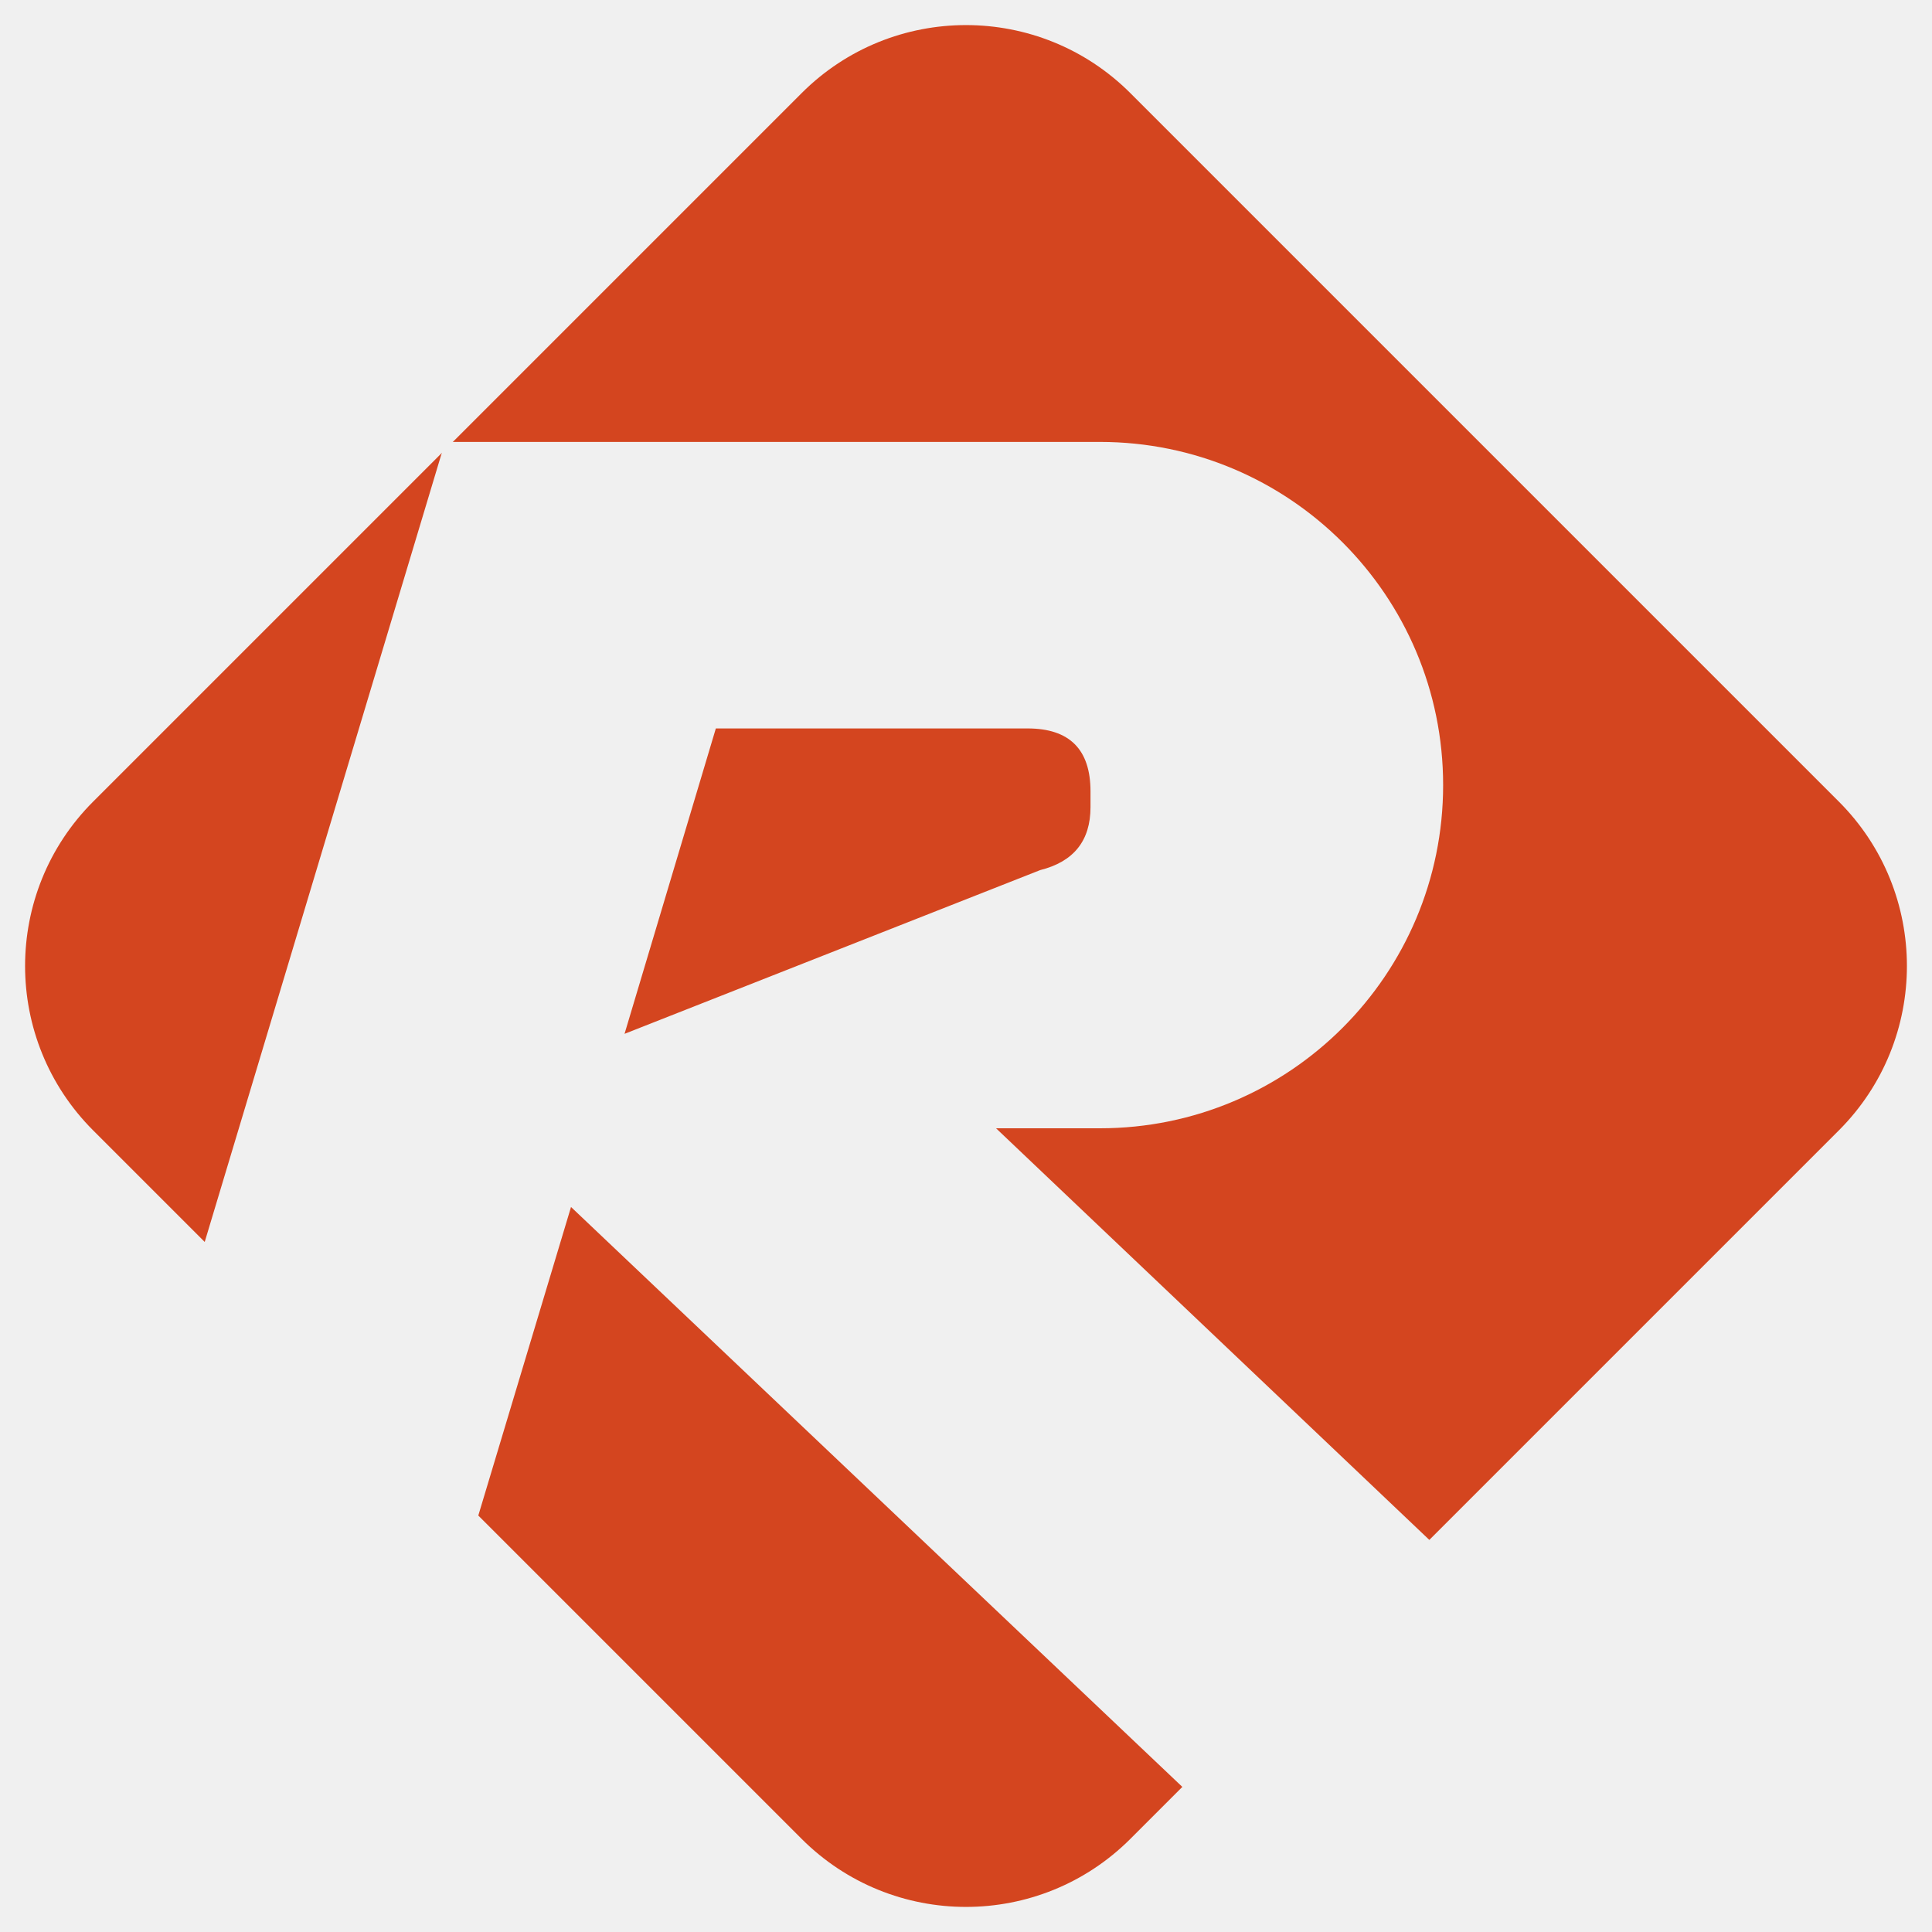
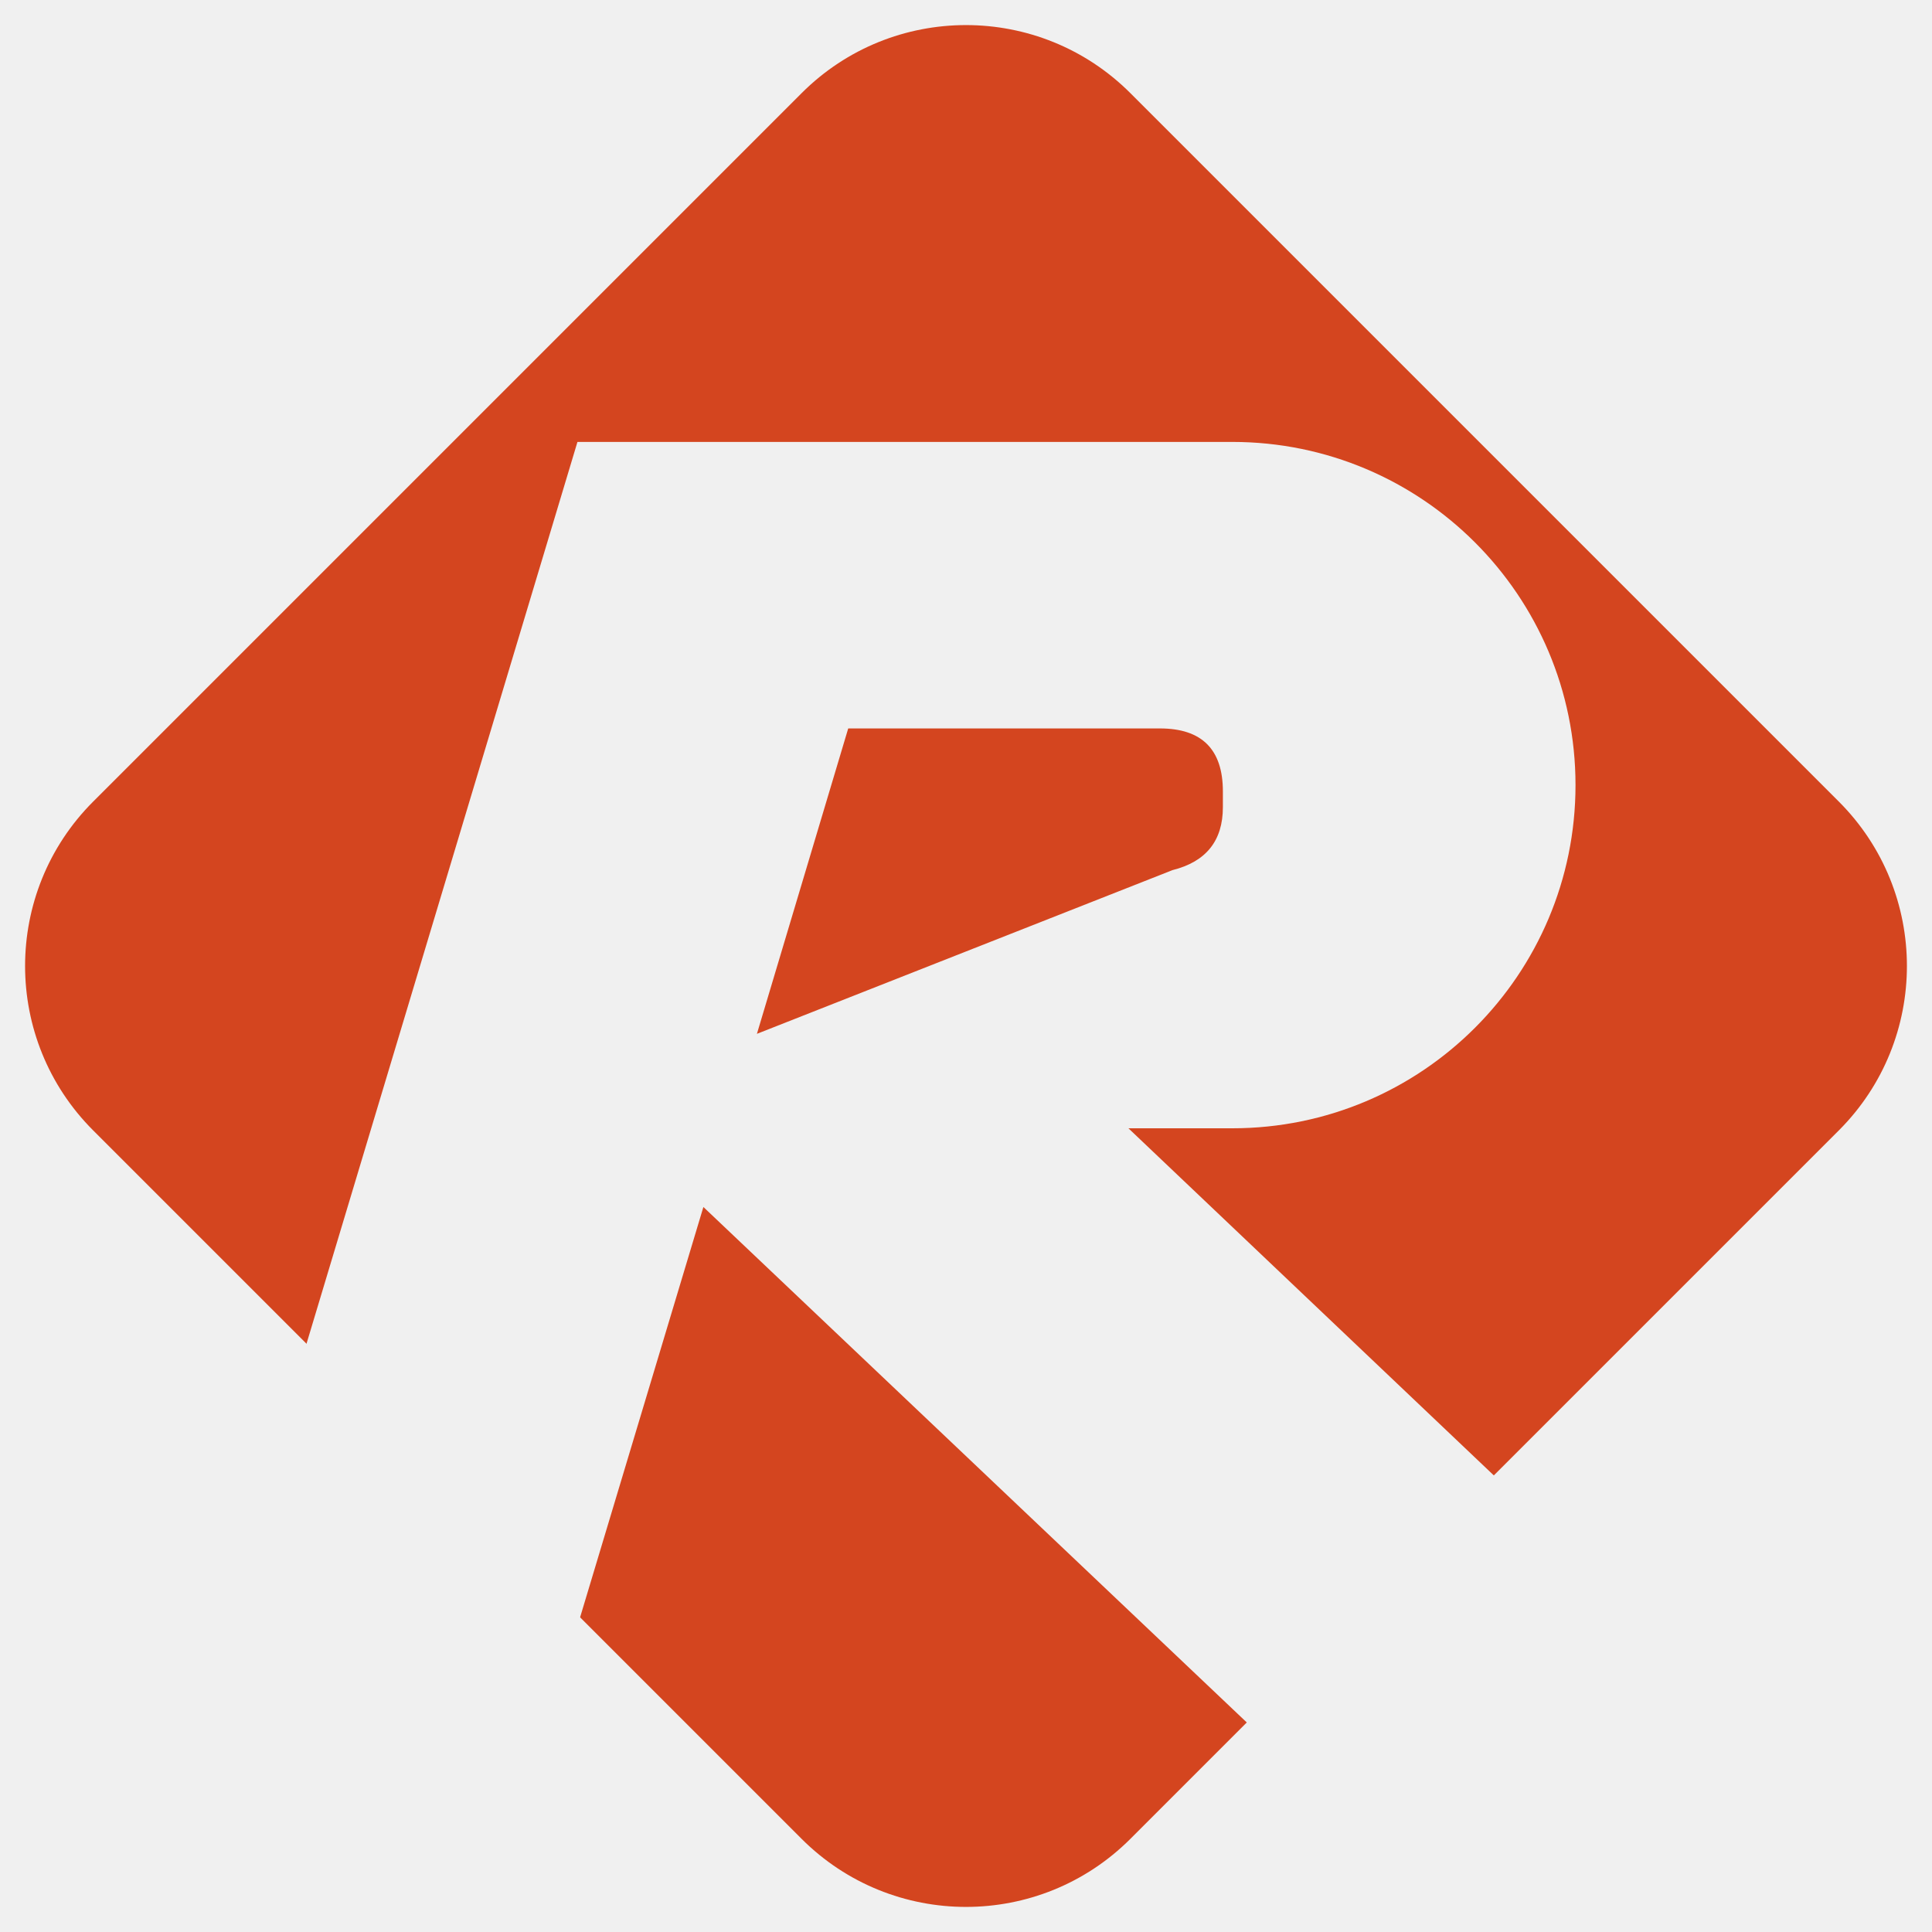
- <svg xmlns="http://www.w3.org/2000/svg" viewBox="30 30 540 540" role="img" aria-label="Ray Construction and Demolition logo">
+ <svg xmlns="http://www.w3.org/2000/svg" viewBox="30 30 540 540" role="img" aria-label="Ray Excavation and Demolition logo">
  <defs>
    <mask id="r-knockout" maskUnits="userSpaceOnUse" x="0" y="0" width="600" height="600">
      <rect width="600" height="600" fill="#fff" />
-       <path transform="translate(282 282) scale(0.88) translate(-300 -300)" fill="#000" fill-rule="evenodd" d="M155 154 H363 A109 109 0 0 1 363 372 H330 L570 600 H409 L195 397 L134 600 H21 Z                M241 245 H340 Q360 245 360 265 V270 Q360 286 344 290 L212 342 Z" />
+       <path transform="translate(319 282) scale(0.88) translate(-300 -300)" fill="#000" fill-rule="evenodd" d="M155 154 H363 A109 109 0 0 1 363 372 H330 L570 600 H409 L195 397 L134 600 H21 Z                M241 245 H340 Q360 245 360 265 V270 Q360 286 344 290 L212 342 Z" />
    </mask>
  </defs>
  <g mask="url(#r-knockout)">
    <rect x="95" y="95" width="410" height="410" rx="65" fill="#d4451f" transform="rotate(45 300 300)" />
  </g>
</svg>
